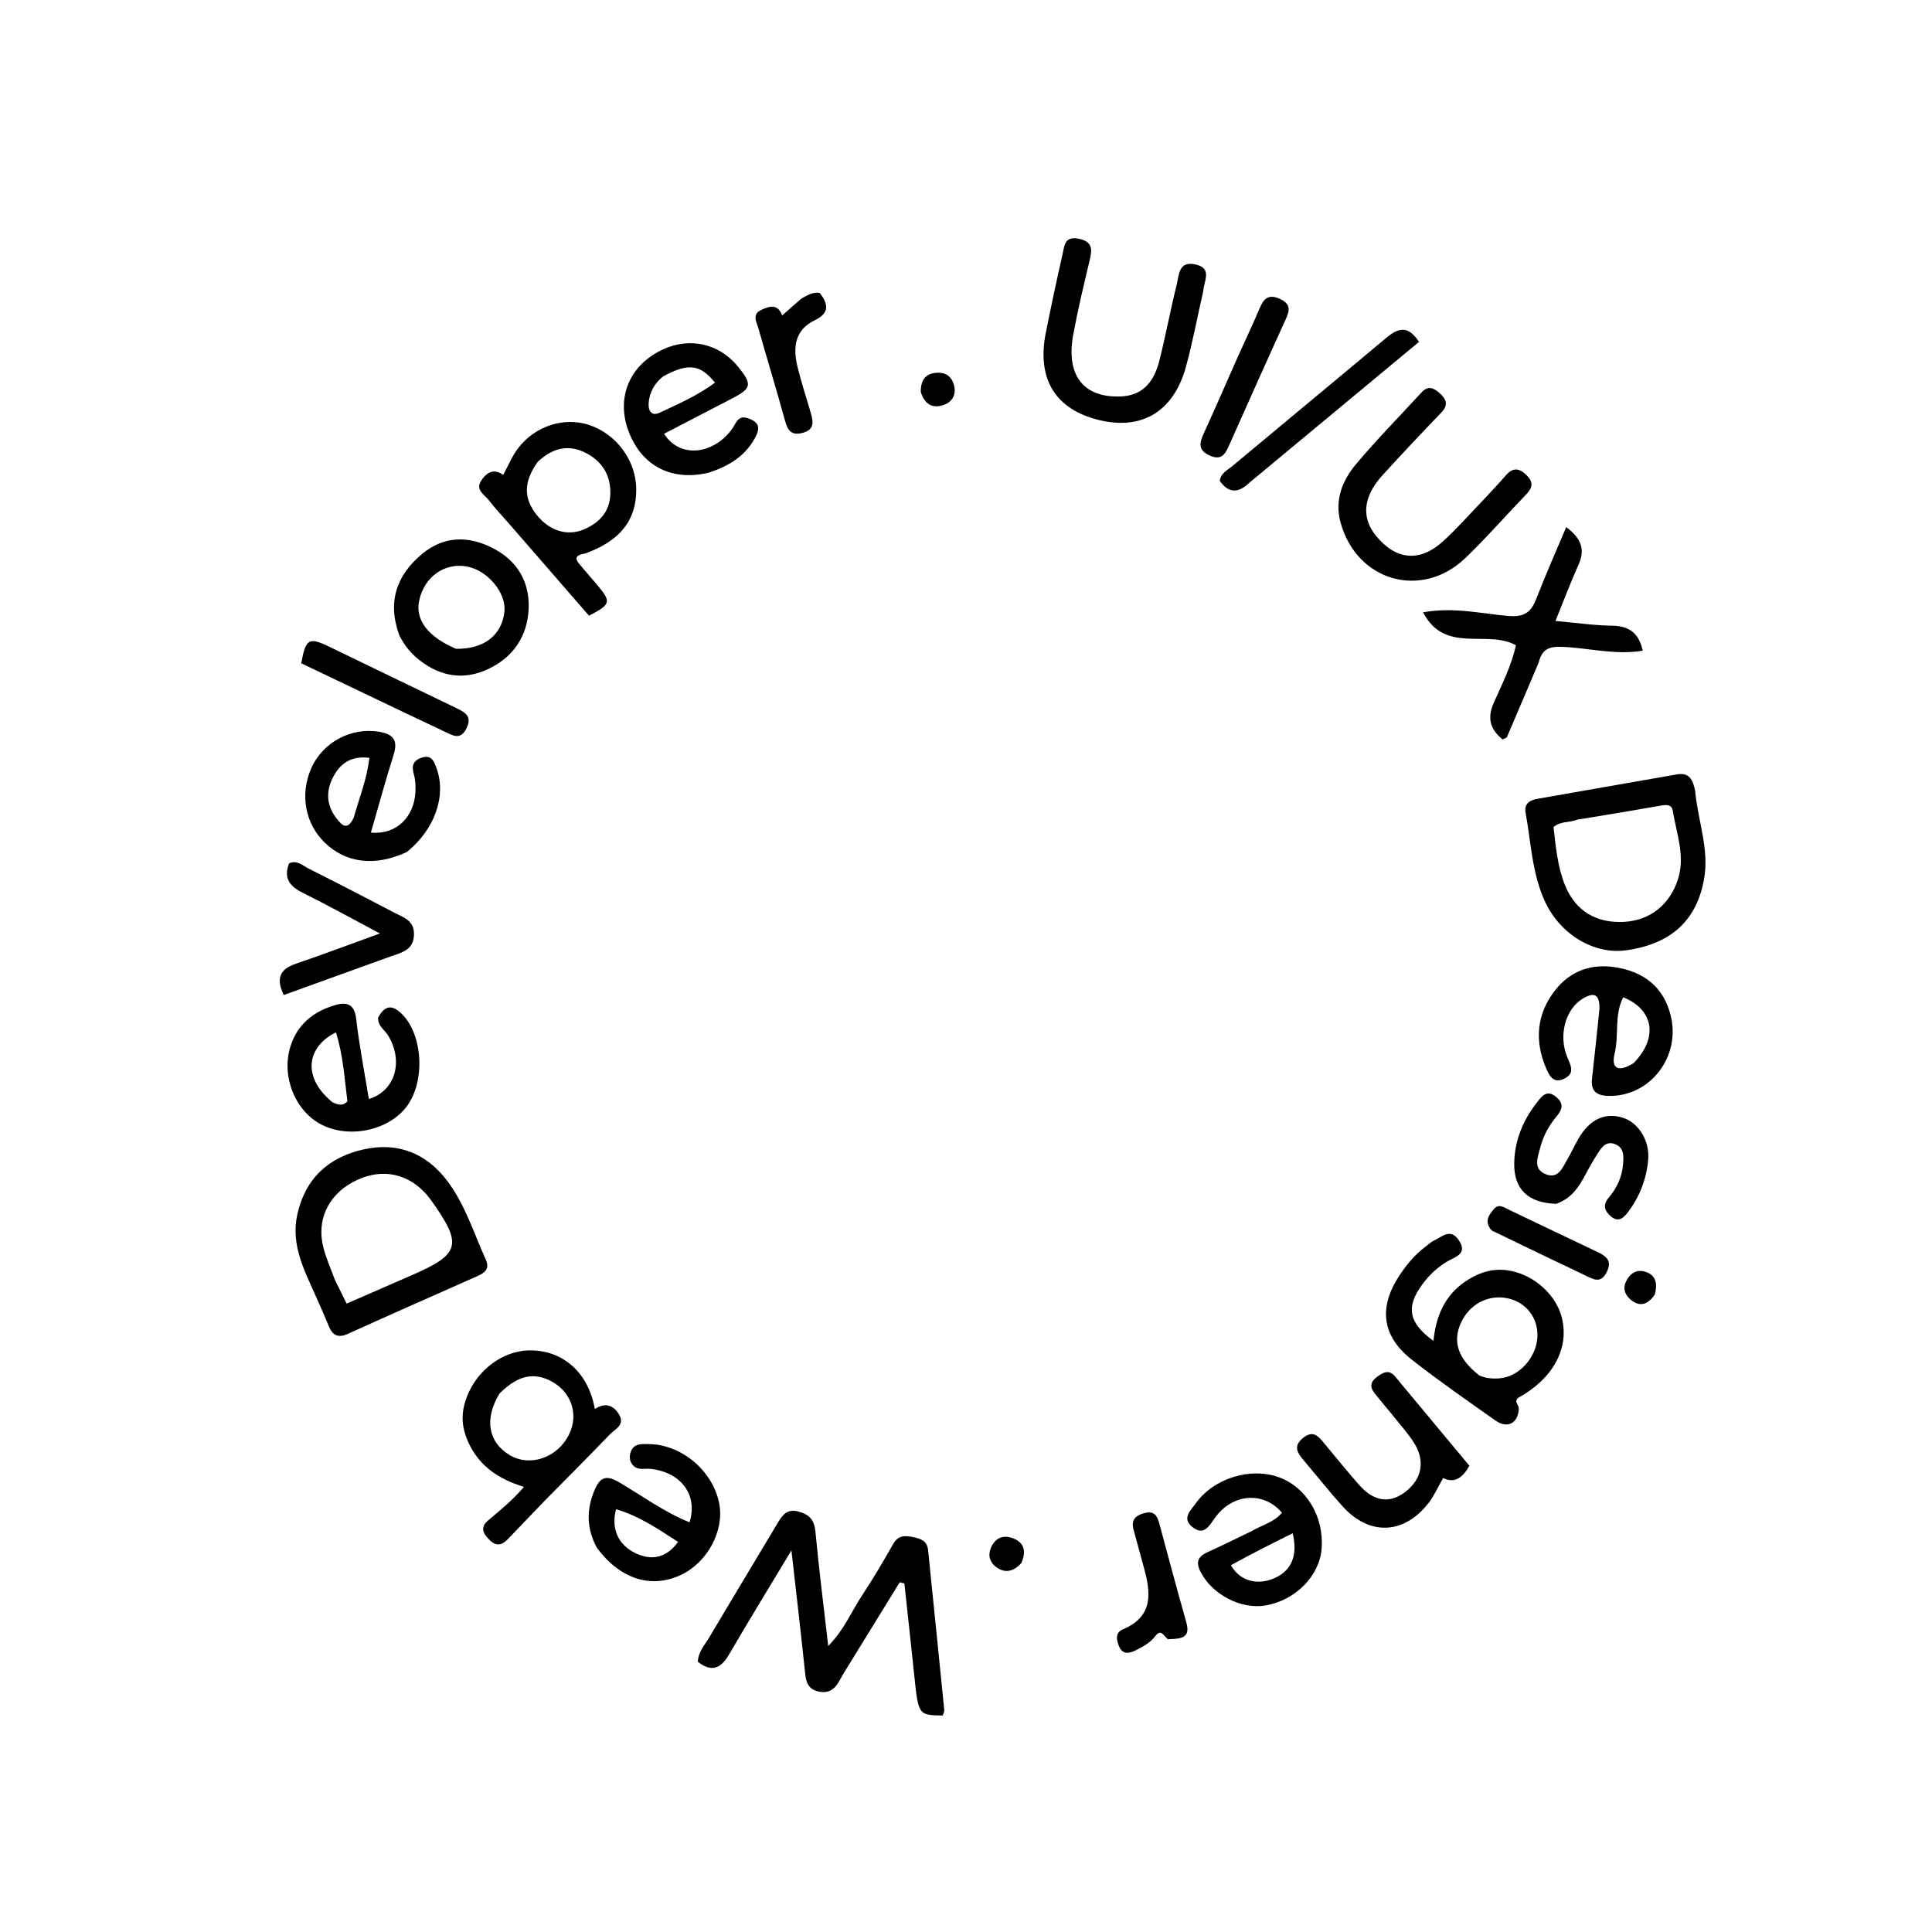
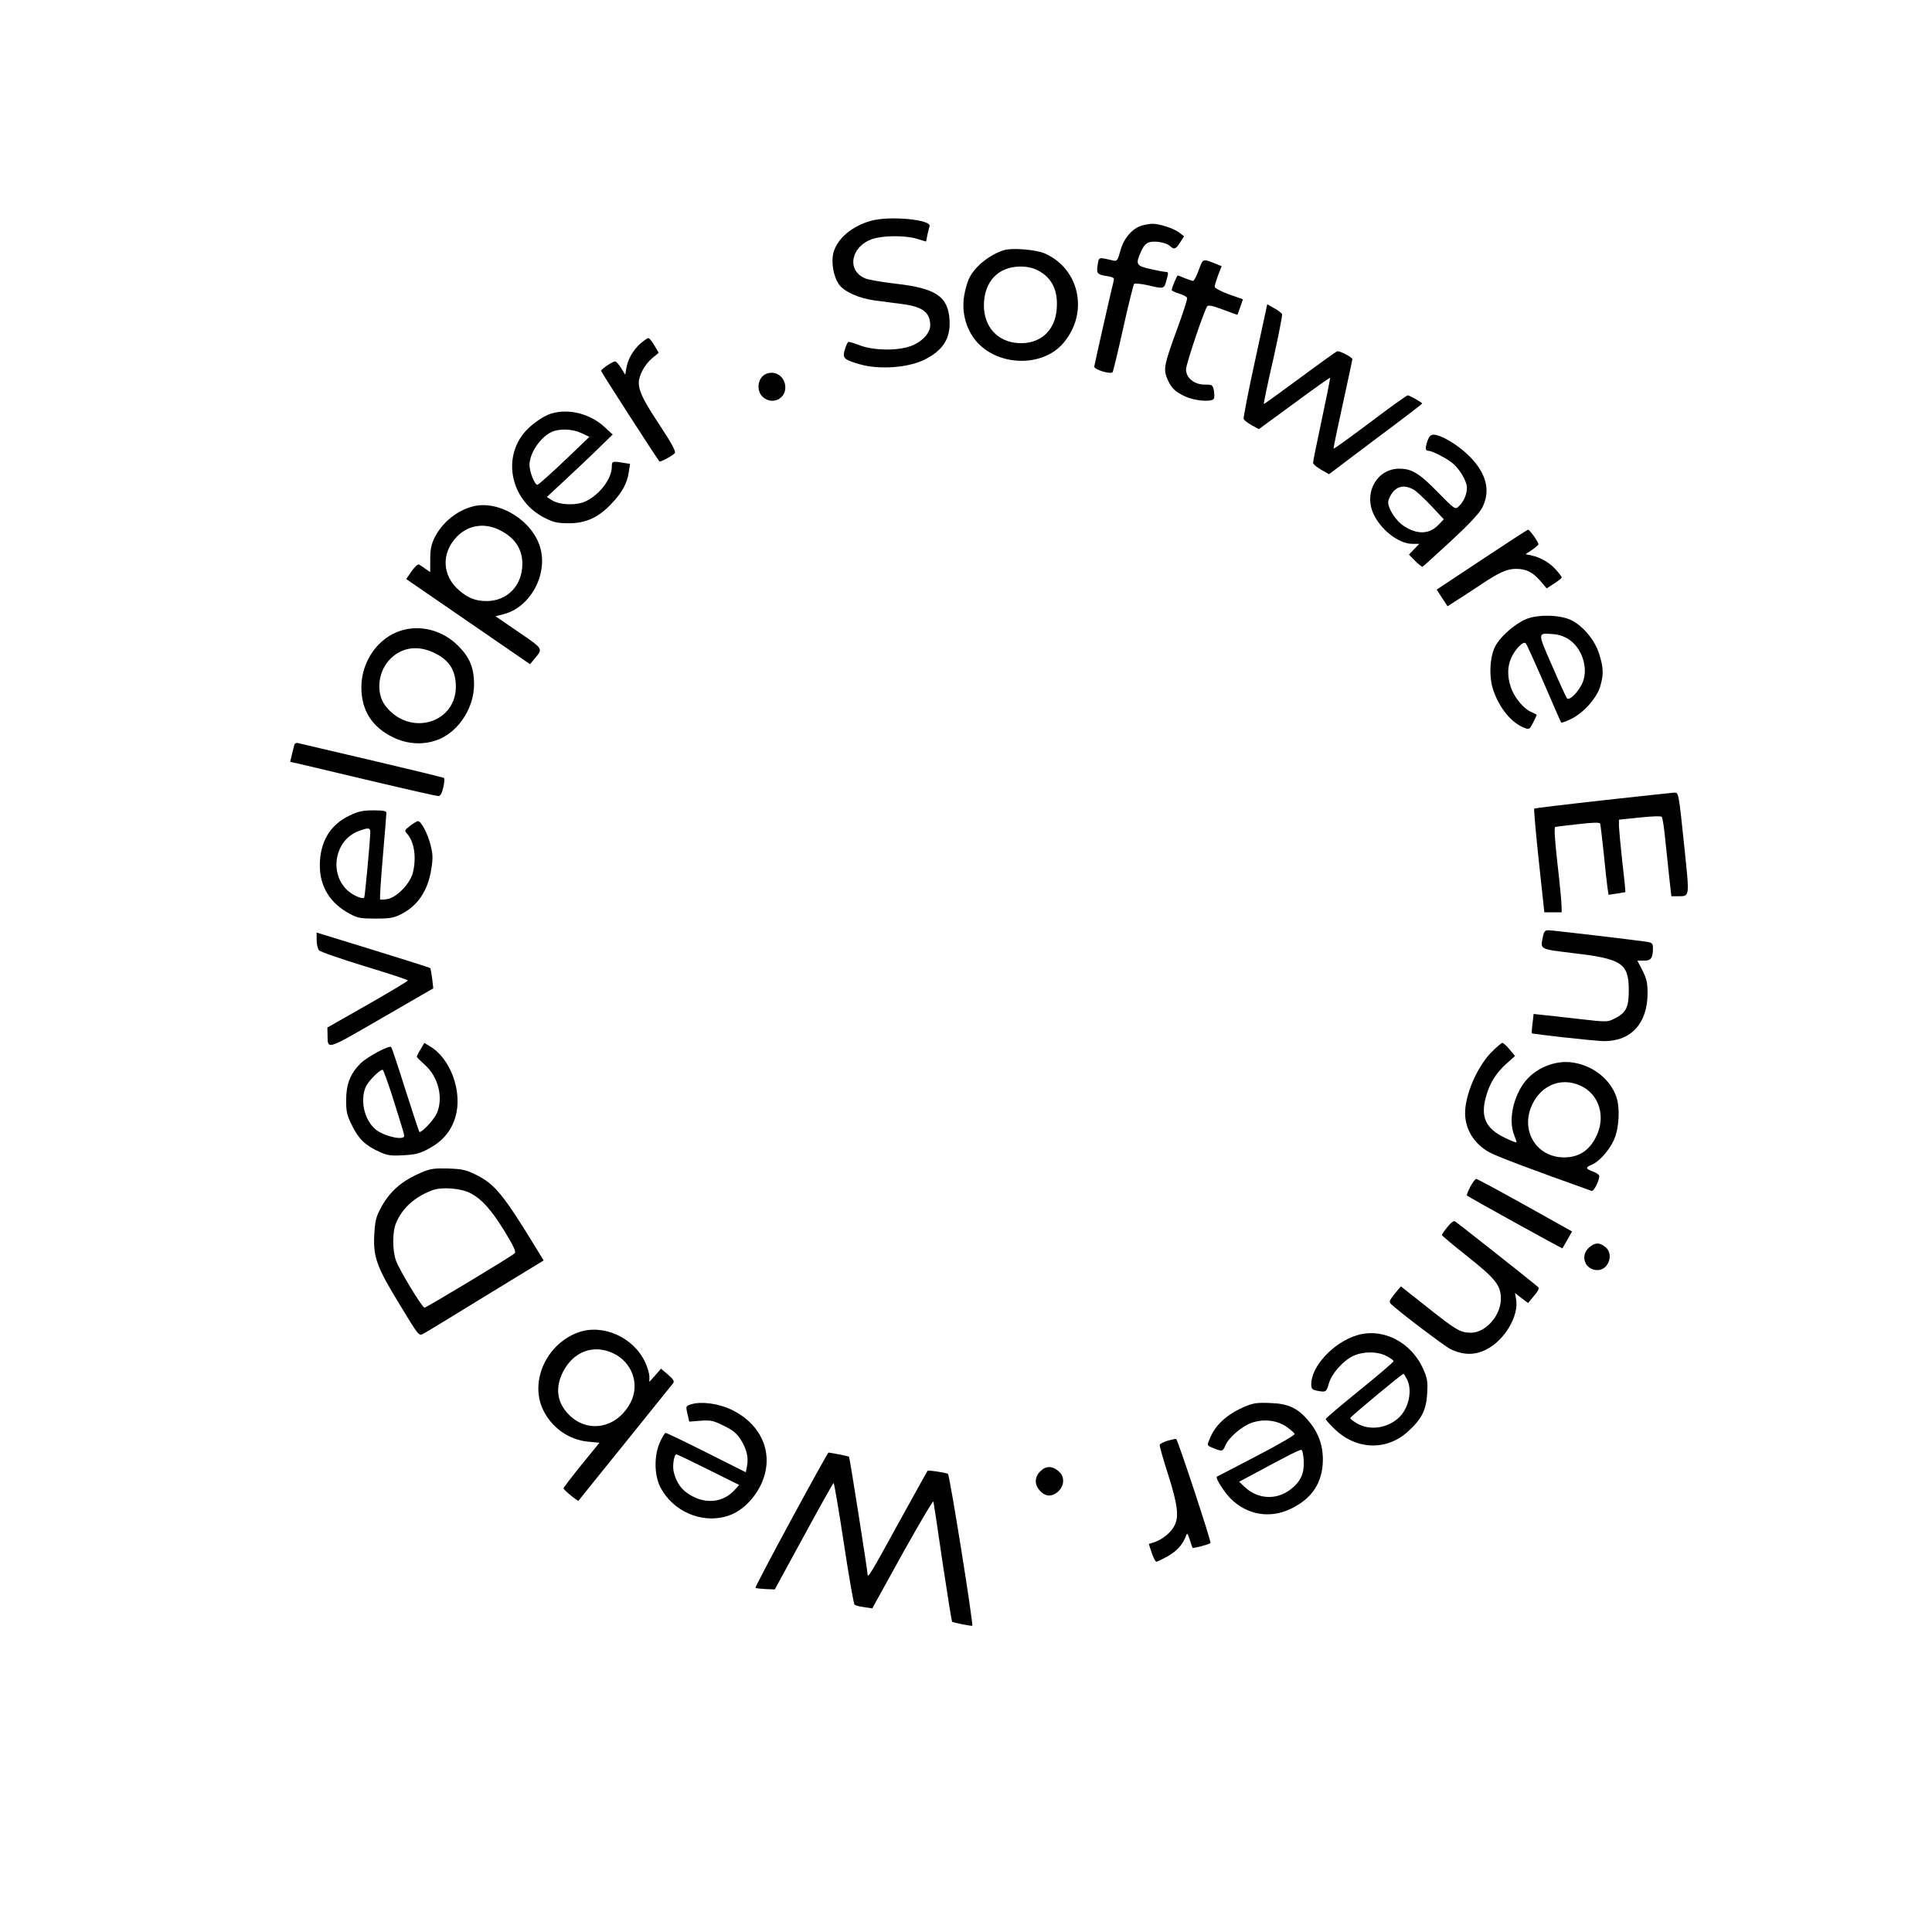
- <svg xmlns="http://www.w3.org/2000/svg" version="1.1" id="Layer_1" x="0px" y="0px" width="100%" viewBox="0 0 496 496" enable-background="new 0 0 496 496" xml:space="preserve">
-   <path fill="#000000" opacity="1" stroke="none" d=" M234.709,430.04   C233.853,421.896 233.016,414.203 232.178,406.51   C231.778,406.416 231.377,406.322 230.977,406.229   C226.649,413.254 222.318,420.277 217.994,427.305   C217.208,428.581 216.397,429.846 215.692,431.167   C214.502,433.398 213.051,434.885 210.172,434.267   C207.188,433.626 206.903,431.532 206.646,429.051   C205.625,419.198 204.46,409.36 203.181,398.031   C197.357,407.721 192.158,416.179 187.168,424.759   C185.032,428.43 182.636,429.351 179.163,426.632   C179.244,424.064 180.947,422.302 182.107,420.341   C187.955,410.447 193.92,400.622 199.802,390.748   C201.004,388.73 202.267,387.325 204.982,388.053   C207.75,388.794 209.062,390.177 209.343,393.202   C210.231,402.733 211.445,412.234 212.627,422.577   C216.788,418.355 218.61,413.667 221.313,409.598   C224.168,405.3 226.771,400.828 229.333,396.346   C230.616,394.102 232.362,394.197 234.46,394.63   C236.388,395.027 238.027,395.601 238.26,397.889   C239.658,411.61 241.057,425.331 242.422,439.055   C242.466,439.499 242.155,439.979 242.017,440.418   C235.778,440.332 235.778,440.332 234.709,430.04  z" />
-   <path fill="#000000" opacity="1" stroke="none" d=" M366.087,319.957   C366.914,319.333 367.401,318.831 367.995,318.564   C370.107,317.614 372.319,315.186 374.455,318.313   C376.997,322.033 373.471,322.662 371.343,323.972   C368.902,325.475 366.852,327.419 365.157,329.723   C360.874,335.542 361.577,339.563 368.01,344.247   C368.638,337.902 370.91,332.562 376.227,328.971   C379.056,327.06 382.163,325.853 385.592,325.996   C392.618,326.29 399.329,331.738 400.969,338.292   C402.945,346.185 398.669,354.005 389.705,358.898   C388.628,359.906 389.967,360.709 389.93,361.603   C389.773,365.376 387.028,366.875 383.928,364.69   C376.714,359.605 369.459,354.556 362.511,349.12   C354.814,343.098 353.849,335.775 359.173,327.605   C360.999,324.802 363.091,322.215 366.087,319.957  M379.741,353.091   C381.457,353.89 383.283,354.008 385.12,353.842   C390.031,353.399 394.42,348.52 394.694,343.262   C394.954,338.285 391.714,334.176 386.808,333.26   C381.896,332.343 377.181,334.91 375.036,339.669   C372.902,344.403 374.257,348.803 379.741,353.091  z" />
-   <path fill="#000000" opacity="1" stroke="none" d=" M435.2,203.107   C435.944,210.921 438.845,218.059 437.481,225.675   C435.576,236.31 429.03,242.365 417.46,243.97   C409.32,245.1 400.597,239.984 396.649,231.465   C393.316,224.275 393.068,216.345 391.669,208.696   C391.218,206.235 392.833,205.411 394.755,205.069   C406.678,202.952 418.614,200.906 430.54,198.806   C433.674,198.254 434.638,200.162 435.2,203.107  M404.923,210.429   C403.003,211.257 400.638,210.732 398.838,212.337   C399.417,217.49 399.876,222.622 401.847,227.412   C404.492,233.837 409.783,237.016 416.802,236.678   C423.603,236.35 428.635,232.294 430.744,225.843   C432.735,219.752 430.389,214.052 429.473,208.234   C429.156,206.22 427.395,206.641 425.841,206.917   C419.152,208.102 412.449,209.205 404.923,210.429  z" />
-   <path fill="#000000" opacity="1" stroke="none" d=" M81.41,333.52   C78.26,326.355 74.569,319.753 76.334,311.777   C78.412,302.393 84.496,297.03 93.461,295.06   C102.221,293.134 109.605,296.139 114.956,303.344   C119.457,309.405 121.677,316.663 124.753,323.465   C125.794,325.766 124.396,326.802 122.541,327.625   C111.453,332.542 100.353,337.433 89.305,342.439   C86.634,343.65 85.29,342.694 84.328,340.275   C83.469,338.115 82.494,336 81.41,333.52  M85.964,328.534   C86.902,330.438 87.84,332.343 88.987,334.672   C94.769,332.151 100.205,329.772 105.649,327.41   C118.214,321.957 118.84,319.569 110.655,308.121   C110.078,307.314 109.439,306.536 108.74,305.834   C103.717,300.786 96.961,299.958 90.442,303.559   C84.097,307.064 81.226,313.427 83.041,320.345   C83.711,322.9 84.75,325.358 85.964,328.534  z" />
-   <path fill="#000000" opacity="1" stroke="none" d=" M139.566,385.566   C136.337,388.941 133.329,392.039 130.351,395.166   C128.828,396.765 127.377,397.031 125.673,395.353   C124.021,393.726 123.2,392.122 125.305,390.345   C128.473,387.671 131.709,385.077 134.502,381.727   C127.98,379.711 123.523,376.563 120.751,371.331   C119.088,368.192 118.286,364.836 119.076,361.23   C120.895,352.924 128.421,346.571 136.372,346.68   C144.72,346.793 151.093,352.513 152.717,361.744   C155.203,360.082 157.331,360.605 158.858,363.011   C160.628,365.802 157.91,366.86 156.575,368.25   C151.052,374 145.402,379.628 139.566,385.566  M128.225,357.778   C124.277,364.275 125.302,370.284 130.924,373.606   C136.098,376.664 143.091,374.238 146.044,368.361   C148.759,362.958 146.568,356.895 140.86,354.275   C136.076,352.08 132.178,353.847 128.225,357.778  z" />
-   <path fill="#000000" opacity="1" stroke="none" d=" M150.251,142.09   C148.288,142.413 147.26,143.002 148.656,144.705   C150.236,146.633 151.92,148.477 153.512,150.396   C156.965,154.558 156.803,155.167 151.212,158.07   C144.551,150.401 137.811,142.64 131.069,134.881   C129.215,132.747 127.26,130.692 125.529,128.462   C124.407,127.017 121.991,125.821 123.508,123.446   C124.862,121.326 126.793,120.129 129.177,121.929   C130.568,119.393 131.511,117.037 132.993,115.091   C137.382,109.326 144.814,106.987 151.208,109.089   C158.282,111.414 163.326,118.296 163.347,125.653   C163.37,133.546 159.22,138.857 150.251,142.09  M138.052,118.566   C134.44,123.65 134.343,127.815 137.736,132.13   C141.01,136.293 145.699,137.767 150.027,135.865   C153.94,134.146 156.537,131.379 156.684,126.836   C156.84,122.018 154.59,118.462 150.486,116.326   C146.276,114.134 142.155,114.71 138.052,118.566  z" />
-   <path fill="#000000" opacity="1" stroke="none" d=" M381.563,127.557   C383.373,125.582 384.992,123.904 386.506,122.137   C388.296,120.048 389.898,120.005 391.91,121.991   C393.862,123.916 393.36,125.334 391.717,127.037   C386.521,132.424 381.595,138.086 376.199,143.261   C364.927,154.074 348.18,149.175 344.129,134.025   C342.61,128.34 344.629,123.339 348.122,119.176   C353.461,112.815 359.314,106.885 364.935,100.76   C366.601,98.945 368.029,99.512 369.62,100.955   C371.417,102.585 371.861,104.01 369.985,105.959   C364.911,111.231 359.892,116.559 354.961,121.965   C349.938,127.471 349.422,132.861 353.27,137.564   C358.389,143.821 364.519,144.422 370.545,138.902   C374.34,135.426 377.745,131.525 381.563,127.557  z" />
-   <path fill="#000000" opacity="1" stroke="none" d=" M308.897,74.803   C307.352,81.517 306.189,87.912 304.469,94.154   C301.31,105.622 293.218,110.481 282.273,107.867   C270.941,105.16 266.103,97.31 268.5,85.364   C269.84,78.684 271.246,72.015 272.769,65.374   C273.249,63.279 273.197,60.515 276.956,61.295   C280.52,62.035 280.431,64.007 279.755,66.804   C278.235,73.103 276.748,79.42 275.554,85.787   C273.593,96.236 278.035,102.054 287.497,101.789   C292.76,101.641 296.091,98.786 297.659,92.54   C299.277,86.094 300.487,79.545 302.085,73.093   C302.708,70.58 302.577,66.849 307.032,67.915   C311.24,68.922 309.115,72.012 308.897,74.803  z" />
-   <path fill="#000000" opacity="1" stroke="none" d=" M395.041,170.055   C392.235,176.672 389.575,182.947 386.879,189.208   C386.78,189.44 386.336,189.523 385.757,189.835   C382.641,187.293 381.7,184.449 383.494,180.431   C385.636,175.632 388.03,170.873 389.197,165.664   C381.775,161.499 370.955,168.047 365.346,157.198   C373.214,155.792 380.237,157.529 387.179,158.129   C391.525,158.505 393.12,157.074 394.484,153.55   C396.81,147.541 399.433,141.646 402.087,135.333   C405.942,138.17 407.039,141.044 405.224,145.057   C403.191,149.549 401.466,154.18 399.337,159.415   C404.67,159.892 409.244,160.57 413.827,160.633   C418.15,160.692 420.715,162.41 421.742,167.049   C414.694,168.239 407.888,166.333 401.057,166.069   C397.881,165.946 395.91,166.493 395.041,170.055  z" />
-   <path fill="#000000" opacity="1" stroke="none" d=" M153.284,397.435   C150.529,392.402 150.558,387.643 152.566,382.727   C153.91,379.435 155.433,378.462 158.907,380.516   C164.867,384.04 170.514,388.177 177.021,390.825   C179.245,383.834 174.841,377.953 167.032,377.104   C165.582,376.946 163.977,377.504 162.714,376.393   C161.567,375.384 161.506,373.928 161.945,372.696   C162.724,370.513 164.794,370.714 166.604,370.738   C175.009,370.847 182.967,377.577 184.632,385.931   C186.027,392.929 181.634,401.149 174.795,404.336   C167.161,407.894 159.292,405.464 153.284,397.435  M158.152,387.453   C156.838,392.507 158.725,396.687 163.28,398.81   C167.484,400.769 171.25,399.816 174.077,395.846   C169.098,392.652 164.264,389.269 158.152,387.453  z" />
-   <path fill="#000000" opacity="1" stroke="none" d=" M321.219,393.132   C324.096,391.478 327.142,390.789 329.108,388.348   C324.354,382.77 316.313,383.386 311.82,389.809   C310.249,392.054 308.945,394.29 306.083,391.997   C303.343,389.802 305.707,387.757 306.935,386.02   C311.518,379.534 321.001,376.602 328.293,379.239   C335.404,381.811 339.935,389.358 339.3,397.573   C338.757,404.599 332.601,410.84 324.91,412.163   C318.569,413.253 311.177,409.342 308.216,403.542   C306.912,400.988 307.576,399.567 310.066,398.456   C313.714,396.828 317.286,395.028 321.219,393.132  M316.006,401.835   C318.205,405.699 322.39,407.053 326.794,405.323   C331.432,403.502 333.303,399.511 331.865,393.622   C326.636,396.235 321.517,398.793 316.006,401.835  z" />
-   <path fill="#000000" opacity="1" stroke="none" d=" M181.923,121.352   C172.476,123.607 164.886,119.667 161.492,111.043   C158.258,102.824 161.06,94.808 168.678,90.483   C176.141,86.246 184.444,87.791 189.695,94.392   C193.097,98.668 192.902,99.71 188.135,102.201   C182.273,105.265 176.394,108.297 170.486,111.362   C174.045,116.976 181.261,117.024 186.424,111.922   C187.355,111.002 188.174,109.898 188.788,108.742   C189.862,106.727 191.241,106.942 192.953,107.759   C194.993,108.733 194.949,110.215 194.107,111.899   C191.636,116.84 187.402,119.589 181.923,121.352  M170.238,96.636   C168.051,98.362 166.773,100.678 166.533,103.381   C166.376,105.137 167.034,107.039 169.395,105.935   C174.247,103.668 179.184,101.49 183.561,98.239   C179.771,93.528 176.708,93.119 170.238,96.636  z" />
-   <path fill="#000000" opacity="1" stroke="none" d=" M97.055,261.275   C98.622,258.37 100.362,257.801 102.761,259.926   C108.318,264.85 109.376,276.708 104.786,283.537   C100.456,289.979 90.148,292.464 82.771,288.844   C75.862,285.453 72.187,276.45 74.517,268.809   C76.292,262.987 80.423,259.697 86.014,258.049   C89.022,257.163 90.994,257.711 91.441,261.584   C92.233,268.453 93.574,275.259 94.694,282.151   C101.578,280.044 103.648,272.356 99.587,265.749   C98.733,264.36 97.041,263.502 97.055,261.275  M85.425,283.031   C86.647,283.532 87.874,284.132 89.19,282.737   C88.438,276.908 88.116,270.901 86.235,265.032   C78.29,269.043 77.846,276.966 85.425,283.031  z" />
-   <path fill="#000000" opacity="1" stroke="none" d=" M104.456,218.73   C96.249,222.545 88.81,221.602 83.35,216.308   C78.361,211.469 76.982,204.027 79.845,197.383   C82.786,190.556 90.16,186.641 97.374,187.87   C100.94,188.478 102.216,190.039 101.073,193.683   C98.998,200.298 97.174,206.991 95.218,213.745   C101.646,214.378 106.354,209.847 106.653,203.249   C106.72,201.77 106.661,200.207 106.249,198.804   C105.613,196.639 106.043,195.244 108.251,194.511   C110.832,193.656 111.463,195.569 112.087,197.287   C114.635,204.301 111.63,212.943 104.456,218.73  M90.812,209.907   C92.219,204.899 94.206,200.032 94.822,194.554   C90.15,193.987 87.284,195.974 85.421,199.689   C83.532,203.456 83.928,207.093 86.575,210.322   C87.641,211.621 89.113,213.54 90.812,209.907  z" />
-   <path fill="#000000" opacity="1" stroke="none" d=" M410.619,259.145   C410.757,255.155 409.19,254.664 406.356,256.367   C401.892,259.05 400.018,265.8 402.385,271.448   C403.27,273.558 404.397,275.534 401.61,276.914   C398.707,278.352 397.664,275.996 396.852,274.062   C393.921,267.083 394.542,260.287 399.181,254.312   C403.139,249.214 408.66,247.247 415.112,248.387   C422.106,249.623 426.97,253.364 428.846,260.433   C431.689,271.146 423.679,281.583 412.983,281.35   C409.763,281.28 408.371,280.053 408.725,276.853   C409.363,271.087 409.98,265.317 410.619,259.145  M419.422,272.906   C425.707,266.449 424.643,259.243 416.731,256.027   C414.376,260.59 415.683,265.726 414.52,270.478   C413.607,274.209 415.338,275.488 419.422,272.906  z" />
-   <path fill="#000000" opacity="1" stroke="none" d=" M102.516,163.098   C99.363,154.46 101.867,147.639 108.328,142.241   C113.907,137.58 120.213,137.47 126.552,140.736   C132.776,143.942 135.982,149.35 135.725,156.168   C135.456,163.33 131.749,168.828 125.102,171.867   C118.924,174.69 113.081,173.647 107.763,169.536   C105.633,167.889 103.897,165.877 102.516,163.098  M117.068,166.564   C124.173,166.696 128.825,163.137 129.494,157.056   C130.032,152.178 125.124,146.326 119.729,145.413   C114.062,144.454 108.976,148.097 107.635,154.073   C106.534,158.983 109.632,163.377 117.068,166.564  z" />
-   <path fill="#000000" opacity="1" stroke="none" d=" M357.586,363.393   C355.878,361.324 354.378,359.545 352.922,357.73   C351.66,356.156 351.745,354.791 353.483,353.516   C355.094,352.334 356.557,351.447 358.194,353.418   C364.542,361.062 370.904,368.695 377.239,376.306   C375.463,379.432 373.434,380.882 370.484,379.461   C369.155,381.78 368.212,383.95 366.814,385.772   C360.527,393.972 351.601,394.374 344.708,386.749   C341.254,382.93 338.06,378.876 334.727,374.947   C333.093,373.021 331.879,371.251 334.597,369.11   C337.135,367.11 338.451,368.716 339.9,370.462   C342.872,374.042 345.8,377.664 348.871,381.159   C352.67,385.484 356.68,386.082 360.664,383.102   C365.053,379.82 366.009,375.117 362.99,370.368   C361.483,367.996 359.553,365.892 357.586,363.393  z" />
-   <path fill="#000000" opacity="1" stroke="none" d=" M399.539,309.053   C392.285,308.848 388.618,305.273 388.745,298.583   C388.856,292.751 391.015,287.555 394.609,282.991   C395.831,281.439 397.106,279.624 399.483,281.596   C401.545,283.308 401.122,284.83 399.584,286.658   C397.646,288.963 396.205,291.609 395.447,294.552   C394.796,297.082 393.441,300.092 396.874,301.471   C400.044,302.744 401.131,299.798 402.367,297.687   C403.375,295.966 404.195,294.136 405.187,292.406   C408.091,287.343 412.091,285.485 416.723,286.985   C420.652,288.257 423.585,292.881 423.134,297.801   C422.687,302.673 420.971,307.181 417.994,311.129   C416.812,312.697 415.482,313.967 413.481,312.205   C411.874,310.79 411.444,309.313 412.996,307.49   C415.09,305.032 416.415,302.174 416.683,298.923   C416.848,296.916 417.009,294.707 414.7,293.759   C412.218,292.74 411.06,294.768 409.994,296.407   C408.638,298.493 407.507,300.726 406.281,302.897   C404.776,305.563 402.906,307.845 399.539,309.053  z" />
-   <path fill="#000000" opacity="1" stroke="none" d=" M100.408,245.498   C91.007,248.889 81.976,252.152 72.851,255.449   C70.672,250.907 72.076,248.736 76.017,247.395   C82.903,245.051 89.712,242.48 97.539,239.648   C90.315,235.819 84.078,232.361 77.697,229.191   C74.35,227.529 72.749,225.435 74.208,221.655   C76.257,220.704 77.714,222.227 79.227,222.985   C86.673,226.716 94.061,230.561 101.445,234.412   C103.742,235.61 106.384,236.361 106.276,239.956   C106.162,243.77 103.486,244.466 100.408,245.498  z" />
-   <path fill="#000000" opacity="1" stroke="none" d=" M320.776,123.903   C317.746,126.836 315.321,126.494 313.155,123.472   C313.407,121.434 315.094,120.724 316.321,119.7   C329.461,108.729 342.66,97.828 355.78,86.833   C358.73,84.362 361.35,83.2 364.292,87.774   C349.854,99.76 335.454,111.714 320.776,123.903  z" />
-   <path fill="#000000" opacity="1" stroke="none" d=" M317.695,91.786   C319.685,87.351 321.637,83.311 323.372,79.179   C324.444,76.628 325.69,75.394 328.624,76.753   C331.367,78.023 331.156,79.627 330.101,81.938   C325.205,92.661 320.408,103.429 315.607,114.195   C314.588,116.48 313.663,118.397 310.485,116.908   C307.445,115.483 307.976,113.609 309.051,111.25   C311.945,104.906 314.735,98.514 317.695,91.786  z" />
-   <path fill="#000000" opacity="1" stroke="none" d=" M104.07,183.054   C94.888,178.676 86.051,174.452 77.335,170.286   C78.469,163.999 79.294,163.516 84.38,165.963   C95.331,171.232 106.25,176.57 117.213,181.813   C119.561,182.936 121.273,184 119.727,187.052   C118.215,190.036 116.322,188.86 114.337,187.921   C111.028,186.354 107.722,184.779 104.07,183.054  z" />
-   <path fill="#000000" opacity="1" stroke="none" d=" M205.841,76.585   C207.47,75.706 208.755,74.9 210.468,75.214   C212.561,77.981 213.138,80.319 209.174,82.22   C204.017,84.693 203.546,89.236 204.728,94.118   C205.701,98.139 207.018,102.076 208.165,106.055   C208.8,108.26 209.14,110.291 206.114,111.112   C203.358,111.859 202.281,110.715 201.576,108.134   C199.391,100.143 196.937,92.225 194.692,84.249   C194.245,82.661 192.934,80.711 195.493,79.534   C197.618,78.557 199.663,77.945 200.817,80.983   C202.597,79.394 204.063,78.084 205.841,76.585  z" />
-   <path fill="#000000" opacity="1" stroke="none" d=" M299.833,420.841   C298.667,419.921 298.108,418.056 296.576,420.054   C295.225,421.816 293.301,422.856 291.342,423.789   C289.653,424.594 288.111,424.696 287.259,422.574   C286.585,420.893 286.306,419.117 288.289,418.289   C296.176,414.992 295.462,408.907 293.655,402.394   C292.766,399.193 291.934,395.976 291.038,392.777   C290.345,390.305 291.348,389.122 293.751,388.469   C296.242,387.792 297.059,389.038 297.603,391.049   C299.9,399.541 302.156,408.045 304.563,416.506   C305.796,420.84 302.825,420.677 299.833,420.841  z" />
-   <path fill="#000000" opacity="1" stroke="none" d=" M382.979,315.907   C380.895,313.596 382.274,311.899 383.524,310.405   C384.81,308.869 386.261,310.044 387.564,310.664   C395.05,314.224 402.514,317.829 410.009,321.368   C412.36,322.478 414,323.668 412.452,326.661   C410.932,329.6 409.058,328.427 407.071,327.477   C399.144,323.689 391.21,319.917 382.979,315.907  z" />
-   <path fill="#000000" opacity="1" stroke="none" d=" M262.215,401.264   C260.125,403.576 257.957,403.928 255.77,402.329   C254.174,401.163 253.568,399.421 254.359,397.46   C255.307,395.113 257.168,394.035 259.543,394.746   C262.605,395.662 263.722,397.815 262.215,401.264  z" />
-   <path fill="#000000" opacity="1" stroke="none" d=" M236.4,100.682   C236.323,97.27 237.868,95.719 240.876,95.689   C243.238,95.665 244.547,97.08 244.993,99.219   C245.465,101.476 244.366,103.211 242.319,103.944   C239.57,104.928 237.472,103.972 236.4,100.682  z" />
-   <path fill="#000000" opacity="1" stroke="none" d=" M424.818,332.395   C422.988,334.987 420.971,335.56 418.724,333.734   C417.203,332.498 416.52,330.826 417.503,328.887   C418.51,326.898 420.163,325.806 422.355,326.481   C425.08,327.322 425.621,329.47 424.818,332.395  z" />
+ <svg xmlns="http://www.w3.org/2000/svg" version="1.0" width="1080pt" height="1080pt" viewBox="0 0 1080 1080" preserveAspectRatio="xMidYMid meet">
+   <g transform="translate(0,1080) scale(0.1,-0.1)" fill="#000000" stroke="none">
+     <path d="M4870 9566 c-108 -30 -189 -99 -211 -178 -14 -53 0 -134 31 -178 29 -41 112 -78 203 -90 42 -5 111 -15 153 -20 113 -15 154 -47 154 -120 0 -43 -50 -95 -113 -116 -76 -26 -205 -23 -279 5 -32 12 -61 21 -65 20 -5 -1 -13 -20 -20 -42 -15 -49 -7 -57 82 -83 110 -32 274 -20 366 27 101 51 143 118 137 219 -7 132 -76 179 -301 204 -76 9 -153 22 -171 30 -105 44 -80 179 41 220 59 20 184 21 249 1 27 -8 50 -15 50 -15 1 0 5 16 8 36 4 19 10 42 12 49 15 37 -222 60 -326 31z" />
+     <path d="M6383 9539 c-53 -15 -101 -71 -120 -140 -14 -52 -19 -60 -37 -56 -87 20 -83 22 -90 -24 -8 -48 -3 -54 56 -63 31 -5 38 -10 34 -24 -6 -20 -106 -460 -109 -481 -2 -17 94 -46 103 -31 3 5 30 116 59 247 29 131 57 242 61 246 4 4 37 1 74 -7 91 -22 94 -21 105 22 14 48 14 52 -3 52 -7 0 -46 7 -85 16 -81 18 -85 27 -51 101 13 29 27 44 45 49 35 9 94 -2 115 -21 24 -22 32 -19 57 20 l22 34 -26 20 c-29 24 -114 51 -152 50 -14 0 -41 -5 -58 -10z" />
+     <path d="M5610 9401 c-79 -26 -157 -88 -190 -152 -11 -20 -24 -65 -30 -101 -14 -81 4 -166 50 -233 111 -161 380 -178 504 -33 143 167 93 414 -103 501 -50 22 -186 33 -231 18z m189 -111 c81 -41 117 -113 108 -218 -9 -122 -94 -197 -214 -190 -117 7 -193 91 -193 212 1 131 79 215 203 216 38 0 71 -7 96 -20z" />
+     <path d="M6701 9290 c-12 -33 -26 -60 -32 -60 -5 0 -26 7 -46 15 -19 8 -37 15 -39 15 -5 0 -34 -70 -34 -81 0 -4 18 -14 41 -20 23 -7 43 -18 45 -24 3 -6 -23 -85 -56 -175 -72 -196 -77 -223 -56 -275 23 -54 43 -74 101 -101 53 -25 148 -33 160 -13 4 6 4 26 1 45 -7 33 -9 34 -51 34 -59 0 -105 37 -105 85 0 29 97 318 118 352 6 9 28 5 87 -17 44 -17 81 -30 82 -30 0 0 8 20 16 43 l15 44 -79 28 c-44 16 -79 35 -79 42 0 7 9 36 19 64 l20 51 -32 13 c-74 30 -72 31 -96 -35z" />
+     <path d="M7016 8785 c-38 -173 -66 -320 -64 -327 3 -7 23 -23 45 -35 l40 -22 198 145 c108 80 199 144 200 142 2 -2 -19 -106 -46 -233 -27 -126 -49 -235 -49 -242 0 -7 20 -24 44 -38 l45 -26 260 196 c144 107 261 197 261 199 0 6 -70 46 -81 46 -5 0 -100 -68 -210 -151 -110 -83 -202 -149 -204 -147 -2 2 21 113 51 248 29 135 54 248 54 252 0 11 -73 49 -86 44 -7 -3 -102 -71 -210 -151 -108 -80 -198 -145 -199 -143 -2 2 21 113 52 247 30 134 52 248 50 255 -3 6 -22 21 -44 33 l-39 22 -68 -314z" />
+     <path d="M3578 8878 c-41 -38 -69 -88 -77 -138 l-6 -35 -23 38 c-13 20 -28 37 -33 37 -14 0 -79 -44 -79 -53 0 -6 311 -489 326 -506 5 -6 73 31 86 46 7 9 -15 51 -82 153 -93 140 -119 193 -119 240 -1 40 34 104 74 137 l37 31 -24 41 c-12 22 -28 41 -34 41 -5 0 -26 -15 -46 -32z" />
+     <path d="M4283 8710 c-47 -19 -58 -92 -20 -128 50 -47 127 -15 127 52 0 59 -54 98 -107 76z" />
+     <path d="M3084 8489 c-49 -14 -125 -69 -161 -117 -117 -154 -57 -380 126 -469 46 -23 69 -28 131 -28 95 0 165 32 237 108 60 63 89 115 98 178 l7 46 -39 6 c-60 10 -63 9 -63 -23 0 -64 -65 -152 -143 -191 -50 -26 -149 -23 -192 5 l-28 18 114 106 c63 59 146 137 184 175 l70 68 -48 44 c-79 72 -196 102 -293 74z m166 -110 l45 -21 -140 -134 c-77 -73 -145 -134 -151 -134 -15 0 -44 72 -44 111 0 66 61 156 125 185 44 19 114 17 165 -7z" />
+     <path d="M7981 8339 c-15 -43 -14 -59 4 -59 19 0 89 -35 128 -64 43 -31 87 -104 87 -143 0 -38 -19 -80 -47 -105 -18 -17 -23 -14 -113 78 -106 109 -148 134 -218 134 -121 0 -197 -127 -147 -246 38 -91 142 -174 219 -174 l40 0 -29 -30 -29 -30 34 -35 c19 -19 38 -34 42 -33 4 2 74 65 156 141 99 91 158 154 176 186 53 99 24 204 -84 304 -61 57 -148 107 -186 107 -16 0 -25 -9 -33 -31z m-82 -274 c15 -7 60 -49 100 -91 l72 -77 -32 -33 c-51 -52 -120 -53 -195 -2 -41 28 -84 94 -84 129 0 15 12 41 26 58 29 35 67 40 113 16z" />
+     <path d="M2647 7970 c-93 -23 -176 -91 -219 -178 -17 -36 -23 -64 -23 -118 l0 -72 -25 17 c-14 10 -30 21 -37 25 -7 4 -23 -11 -42 -37 l-30 -44 346 -238 346 -238 24 29 c49 60 53 54 -87 150 l-130 89 46 12 c146 37 246 217 205 368 -41 153 -229 270 -374 235z m161 -141 c75 -42 112 -103 112 -181 0 -121 -84 -208 -200 -208 -62 0 -104 17 -155 61 -94 83 -99 206 -12 298 67 70 165 82 255 30z" />
+     <path d="M8283 7671 l-252 -167 30 -46 31 -47 56 36 c31 20 89 57 127 83 105 70 148 90 200 90 57 0 93 -18 137 -69 l34 -40 42 27 c23 15 42 30 42 34 0 4 -14 23 -32 43 -34 39 -84 68 -136 80 l-34 7 36 24 c20 14 36 28 36 32 0 12 -50 82 -58 81 -4 0 -120 -76 -259 -168z" />
+     <path d="M8533 7340 c-63 -26 -147 -98 -175 -154 -31 -60 -36 -174 -9 -248 35 -100 102 -180 173 -207 26 -10 29 -8 48 29 11 22 20 41 20 43 0 3 -14 10 -30 17 -42 17 -96 82 -114 138 -21 60 -20 118 3 167 22 48 67 93 80 79 5 -5 51 -106 102 -224 51 -118 94 -217 96 -219 2 -3 26 6 54 19 69 33 144 116 164 182 20 68 19 103 -5 181 -23 76 -88 155 -154 189 -60 31 -184 35 -253 8z m241 -117 c76 -54 108 -171 68 -249 -25 -49 -69 -91 -82 -78 -5 5 -42 86 -83 181 -84 191 -84 185 8 178 33 -3 63 -14 89 -32z" />
+     <path d="M2242 7275 c-129 -40 -221 -171 -222 -316 0 -129 58 -222 176 -280 85 -42 180 -45 262 -10 111 49 192 178 192 305 0 93 -24 151 -89 216 -87 87 -210 119 -319 85z m200 -132 c70 -38 101 -88 106 -167 12 -217 -257 -300 -394 -121 -55 73 -41 195 30 264 69 67 163 76 258 24z" />
+     <path d="M1646 6638 c-2 -7 -9 -32 -14 -55 l-10 -42 47 -10 c25 -6 208 -49 405 -96 198 -47 367 -85 376 -85 12 0 20 14 28 48 6 26 8 50 4 53 -4 3 -185 47 -402 98 -217 51 -403 94 -413 97 -9 3 -19 -1 -21 -8z" />
+     <path d="M8958 6326 c-207 -23 -379 -44 -382 -46 -2 -3 9 -135 26 -293 l31 -287 49 0 48 0 -1 38 c0 20 -10 127 -23 237 -15 134 -19 201 -12 202 6 2 64 9 129 16 84 10 120 10 122 3 2 -6 11 -81 20 -166 8 -85 18 -172 21 -193 l6 -39 47 7 c25 4 47 8 47 8 1 1 -6 76 -17 167 -10 91 -18 181 -19 201 l0 37 116 12 c66 7 119 9 123 4 5 -5 14 -63 20 -129 7 -66 17 -164 23 -217 l11 -98 36 0 c68 0 66 -9 37 271 -33 317 -32 309 -59 308 -12 -1 -192 -20 -399 -43z" />
+     <path d="M1954 6241 c-110 -52 -167 -149 -166 -282 0 -116 59 -210 167 -267 44 -24 61 -27 145 -27 81 0 102 4 143 25 93 47 150 133 168 252 10 62 9 83 -5 138 -17 64 -52 130 -70 130 -5 0 -24 -12 -43 -26 -32 -25 -33 -27 -18 -44 41 -45 54 -134 33 -218 -15 -61 -89 -138 -142 -148 -20 -3 -39 -4 -41 -2 -3 3 4 110 15 238 11 128 20 239 20 246 0 11 -18 14 -72 14 -60 0 -84 -5 -134 -29z m116 -93 c-1 -50 -30 -361 -34 -366 -10 -9 -55 9 -87 35 -113 95 -80 289 58 338 53 20 63 18 63 -7z" />
+     <path d="M8626 5569 c-16 -79 -26 -73 176 -98 264 -31 303 -57 303 -206 0 -97 -15 -127 -80 -159 -39 -20 -42 -20 -200 -2 -88 10 -181 21 -206 23 l-46 5 -6 -53 c-4 -29 -5 -54 -4 -55 5 -5 360 -44 404 -44 152 0 243 100 243 269 0 55 -5 79 -28 125 l-29 56 37 0 c40 0 50 14 50 72 0 23 -5 28 -32 33 -51 8 -530 65 -554 65 -16 0 -23 -8 -28 -31z" />
+     <path d="M1770 5546 c0 -23 6 -49 13 -58 6 -8 121 -48 255 -89 133 -40 242 -76 242 -80 0 -4 -101 -64 -225 -135 l-225 -128 1 -40 c1 -86 -11 -89 302 92 l289 167 -6 54 c-4 30 -9 57 -11 59 -2 3 -146 48 -320 102 l-315 97 0 -41z" />
+     <path d="M2351 4934 c-12 -19 -21 -38 -21 -41 0 -3 20 -23 44 -45 77 -67 106 -187 67 -273 -16 -36 -88 -112 -97 -102 -2 2 -37 108 -78 236 -40 128 -76 235 -79 238 -12 11 -135 -55 -172 -92 -57 -57 -80 -116 -80 -205 0 -65 4 -84 33 -142 37 -75 73 -110 151 -146 46 -21 64 -24 135 -20 71 4 91 9 147 39 76 42 122 98 145 176 41 140 -28 328 -144 395 l-30 18 -21 -36z m-148 -293 c31 -98 57 -183 57 -190 0 -29 -114 -3 -161 36 -62 52 -87 160 -55 236 12 30 77 97 95 97 4 0 33 -80 64 -179z" />
+     <path d="M8336 4917 c-80 -83 -147 -238 -146 -342 1 -88 50 -168 133 -215 40 -23 239 -98 574 -217 12 -5 43 56 43 83 0 7 -16 18 -35 25 -43 16 -44 23 -5 39 40 17 97 81 122 138 29 65 35 176 14 239 -33 98 -128 175 -241 193 -103 17 -219 -33 -279 -118 -62 -90 -83 -211 -51 -289 8 -20 14 -38 12 -39 -2 -2 -30 9 -63 25 -107 50 -138 115 -109 224 20 78 56 137 115 190 l49 44 -30 36 c-17 21 -35 37 -41 37 -5 0 -33 -24 -62 -53z m499 -186 c106 -48 144 -176 86 -288 -39 -77 -97 -113 -179 -113 -144 1 -235 133 -187 271 45 126 165 183 280 130z" />
+     <path d="M2359 4247 c-115 -48 -185 -110 -235 -209 -23 -43 -28 -70 -32 -143 -6 -124 15 -180 145 -392 101 -167 105 -172 127 -160 13 6 170 102 349 212 l326 199 -22 36 c-202 332 -248 389 -356 443 -57 28 -77 32 -156 35 -76 2 -99 -1 -146 -21z m269 -116 c65 -33 119 -94 194 -216 51 -84 64 -113 55 -121 -20 -19 -494 -304 -504 -304 -13 0 -139 208 -159 262 -21 57 -21 163 0 211 34 83 105 147 204 184 53 19 157 11 210 -16z" />
+     <path d="M8219 4166 c-13 -25 -21 -47 -19 -49 12 -10 532 -298 534 -295 1 2 14 23 28 48 l26 46 -263 147 c-145 81 -268 147 -273 147 -5 0 -20 -20 -33 -44z" />
+     <path d="M8091 3941 c-17 -21 -31 -42 -31 -45 0 -3 65 -58 145 -121 156 -124 185 -161 185 -235 0 -94 -85 -190 -167 -190 -59 0 -83 14 -249 146 l-143 113 -35 -42 c-27 -33 -32 -45 -23 -54 44 -43 300 -237 336 -255 71 -34 135 -35 201 -1 102 52 182 189 165 280 l-6 35 36 -28 37 -28 33 40 c26 30 31 42 22 50 -16 16 -449 358 -464 367 -7 4 -24 -9 -42 -32z" />
+     <path d="M8884 3827 c-54 -46 -24 -127 46 -127 63 0 93 91 44 129 -34 27 -57 26 -90 -2z" />
+     <path d="M3233 3352 c-176 -63 -272 -270 -199 -429 48 -103 145 -172 254 -182 l63 -6 -101 -124 c-55 -68 -100 -127 -100 -131 0 -8 80 -74 84 -69 1 2 119 148 261 324 142 176 262 326 268 333 8 11 1 22 -29 48 l-39 33 -32 -37 -33 -37 0 30 c0 17 -11 53 -24 81 -65 139 -236 215 -373 166z m193 -116 c108 -50 152 -174 99 -276 -74 -143 -237 -176 -344 -69 -67 67 -79 149 -35 238 58 115 170 158 280 107z" />
+     <path d="M7583 3335 c-129 -40 -252 -172 -253 -271 0 -27 4 -32 31 -38 51 -10 54 -8 67 39 15 55 77 126 136 155 56 26 134 27 186 0 22 -11 40 -24 40 -29 0 -5 -85 -78 -189 -162 -105 -85 -190 -157 -190 -161 -1 -3 19 -27 44 -51 121 -122 293 -130 415 -20 76 69 103 120 108 213 4 68 1 84 -23 139 -68 151 -228 231 -372 186z m282 -245 c32 -62 10 -165 -47 -216 -64 -59 -162 -72 -232 -31 -21 12 -39 26 -38 30 1 8 289 247 297 247 3 0 11 -13 20 -30z" />
+     <path d="M3864 2950 c-31 -10 -31 -10 -21 -54 l10 -43 63 5 c58 4 71 1 130 -28 51 -25 72 -42 95 -78 33 -53 44 -98 35 -147 l-7 -35 -219 110 c-121 61 -224 110 -229 110 -5 0 -19 -24 -32 -52 -34 -77 -32 -185 3 -253 70 -133 228 -203 370 -161 76 22 147 87 190 173 81 166 12 341 -168 425 -71 33 -165 45 -220 28z m97 -366 l171 -85 -28 -31 c-63 -66 -155 -77 -241 -28 -53 30 -82 70 -97 133 -8 33 2 97 15 97 5 0 86 -39 180 -86z" />
+     <path d="M6959 2937 c-96 -40 -164 -101 -194 -174 -19 -46 -21 -42 20 -59 47 -19 51 -18 65 16 17 42 88 104 143 125 67 25 145 17 199 -21 23 -16 43 -34 45 -40 2 -6 -94 -62 -214 -124 -120 -62 -219 -114 -221 -115 -9 -8 44 -90 79 -124 92 -90 218 -111 333 -56 121 57 180 148 181 275 0 86 -28 158 -85 223 -58 67 -111 91 -209 94 -73 3 -95 0 -142 -20z m329 -303 c3 -73 -17 -116 -75 -161 -78 -59 -179 -54 -251 11 l-35 33 84 45 c189 102 254 135 264 133 6 -1 11 -28 13 -61z" />
+     <path d="M6526 2746 c-22 -7 -41 -17 -43 -22 -2 -6 19 -81 47 -167 53 -168 62 -236 35 -286 -19 -37 -66 -76 -109 -91 l-34 -11 16 -49 c9 -28 21 -50 26 -50 6 0 34 14 63 30 51 29 85 66 101 111 8 22 10 21 22 -16 7 -22 14 -43 16 -47 3 -5 88 17 101 26 6 5 -184 580 -192 582 -6 1 -28 -4 -49 -10z" />
+     <path d="M4422 2303 c-112 -206 -201 -377 -199 -379 2 -3 27 -5 56 -7 l52 -2 162 297 c89 164 164 298 167 298 3 0 29 -151 57 -336 28 -185 55 -340 60 -344 4 -4 28 -11 53 -14 l46 -7 169 306 c94 168 171 299 173 291 2 -8 25 -161 51 -341 27 -179 51 -328 53 -330 5 -6 110 -26 113 -23 7 10 -126 843 -136 849 -12 7 -109 22 -114 17 -2 -2 -73 -131 -160 -288 -155 -283 -175 -316 -175 -291 0 18 -100 655 -104 658 -3 3 -105 23 -115 23 -3 -1 -97 -170 -209 -377z" />
+     <path d="M5815 2575 c-16 -15 -25 -36 -25 -55 0 -38 39 -80 74 -80 39 0 79 41 79 80 0 24 -7 40 -27 57 -35 30 -71 29 -101 -2z" />
+   </g>
</svg>
